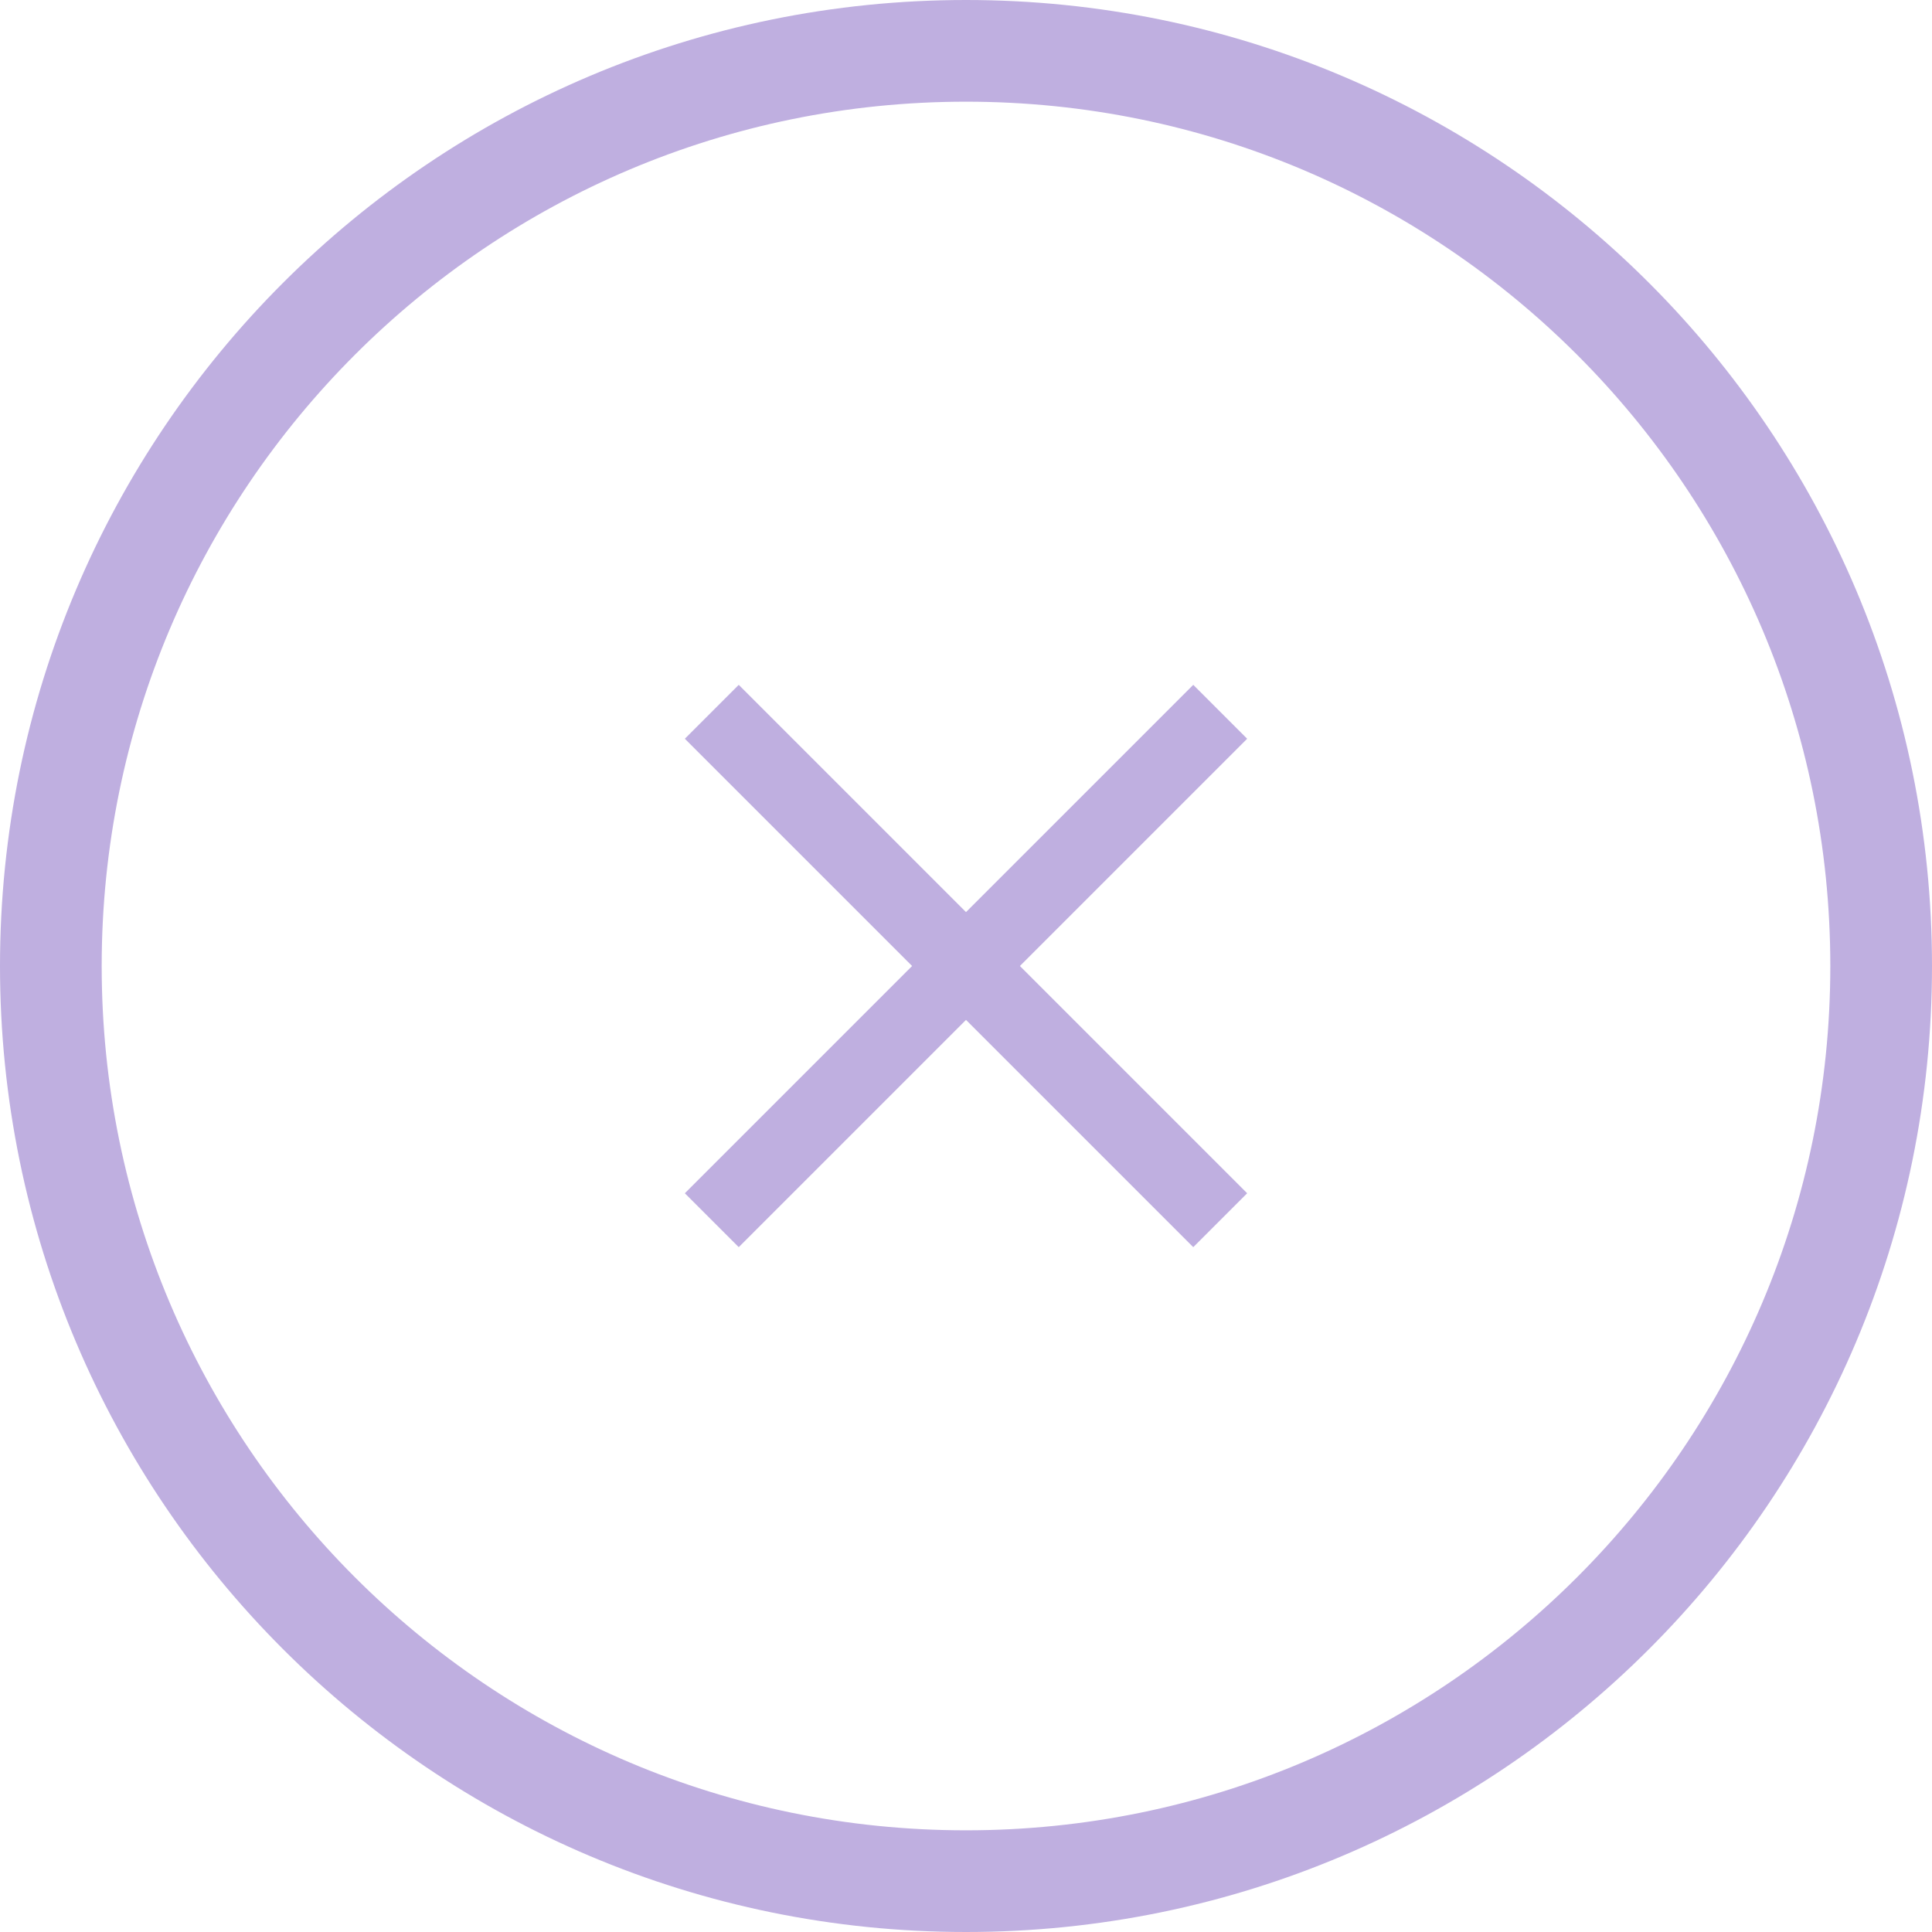
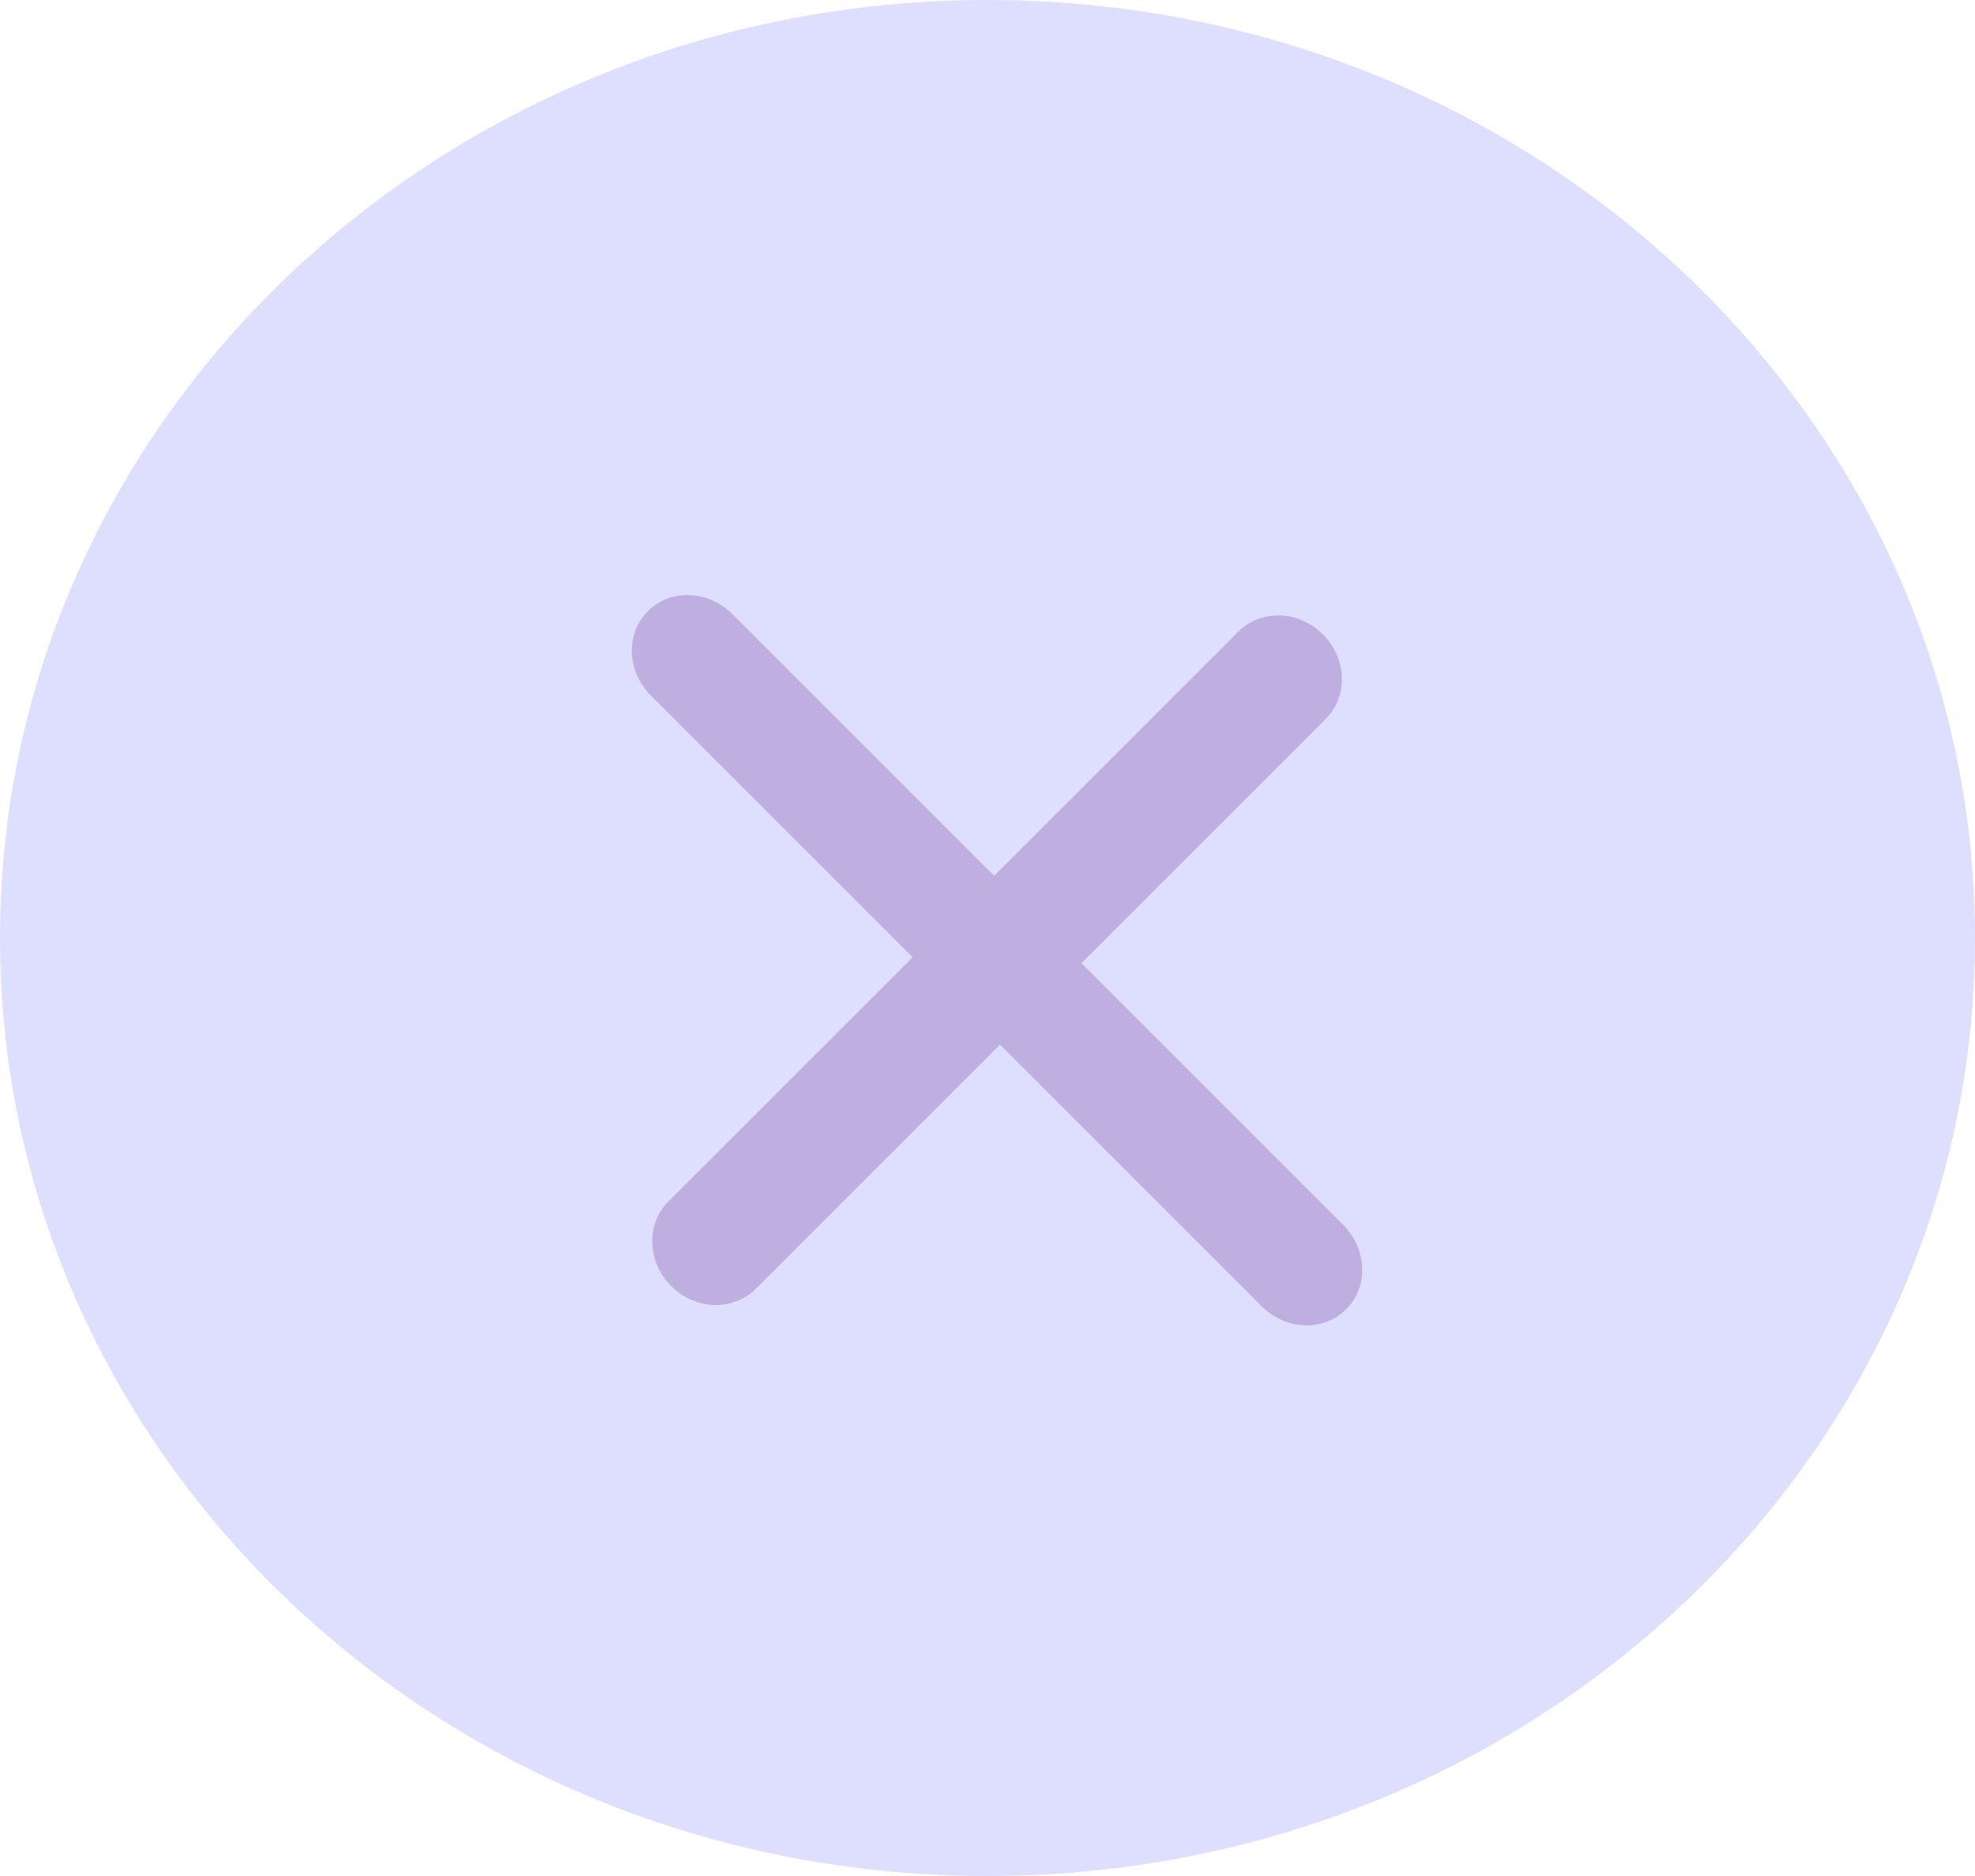
- <svg xmlns="http://www.w3.org/2000/svg" width="38px" height="38px" viewBox="0 0 38 38" version="1.1">
-   <defs />
-   <g id="Page-1" stroke="none" stroke-width="1" fill="none" fill-rule="evenodd">
-     <g id="to-Customer-Page" transform="translate(-336, -64)">
-       <g id="Group" transform="translate(31, 46)">
-         <g id="btn-not" transform="translate(305, 18)">
-           <path d="M10,10 L28,10 L28,28 L10,28 L10,10 Z M10,10 L28,10 L28,28 L10,28 L10,10 Z" id="Shape" />
-           <polygon id="Shape" fill="#BFAFE0" fill-rule="nonzero" points="24.53 14.53 23.47 13.47 19 17.94 14.53 13.47 13.47 14.53 17.94 19 13.47 23.47 14.53 24.53 19 20.06 23.47 24.53 24.53 23.47 20.06 19" />
-           <circle id="Oval-6" stroke="#BFAFE0" stroke-width="2" cx="19" cy="19" r="18" />
-         </g>
-       </g>
-     </g>
+ <svg xmlns="http://www.w3.org/2000/svg" xmlns:xlink="http://www.w3.org/1999/xlink" width="20" height="19" viewBox="0 0 20 19">
+   <defs>
+     <path id="a" d="M8.125 6.417h3.75c.345 0 .625.26.625.583 0 .322-.28.583-.625.583h-3.75v3.5c0 .322-.28.584-.625.584s-.625-.262-.625-.584v-3.5h-3.75c-.345 0-.625-.26-.625-.583 0-.322.28-.583.625-.583h3.75v-3.5c0-.322.28-.584.625-.584s.625.262.625.584v3.5z" />
+   </defs>
+   <g fill="none" fill-rule="evenodd">
+     <ellipse cx="10" cy="9.5" fill="#DEDEFF" rx="10" ry="9.5" />
+     <use fill="#BFAFE0" fill-rule="nonzero" transform="rotate(45 5.509 11.497)" xlink:href="#a" />
  </g>
</svg>
